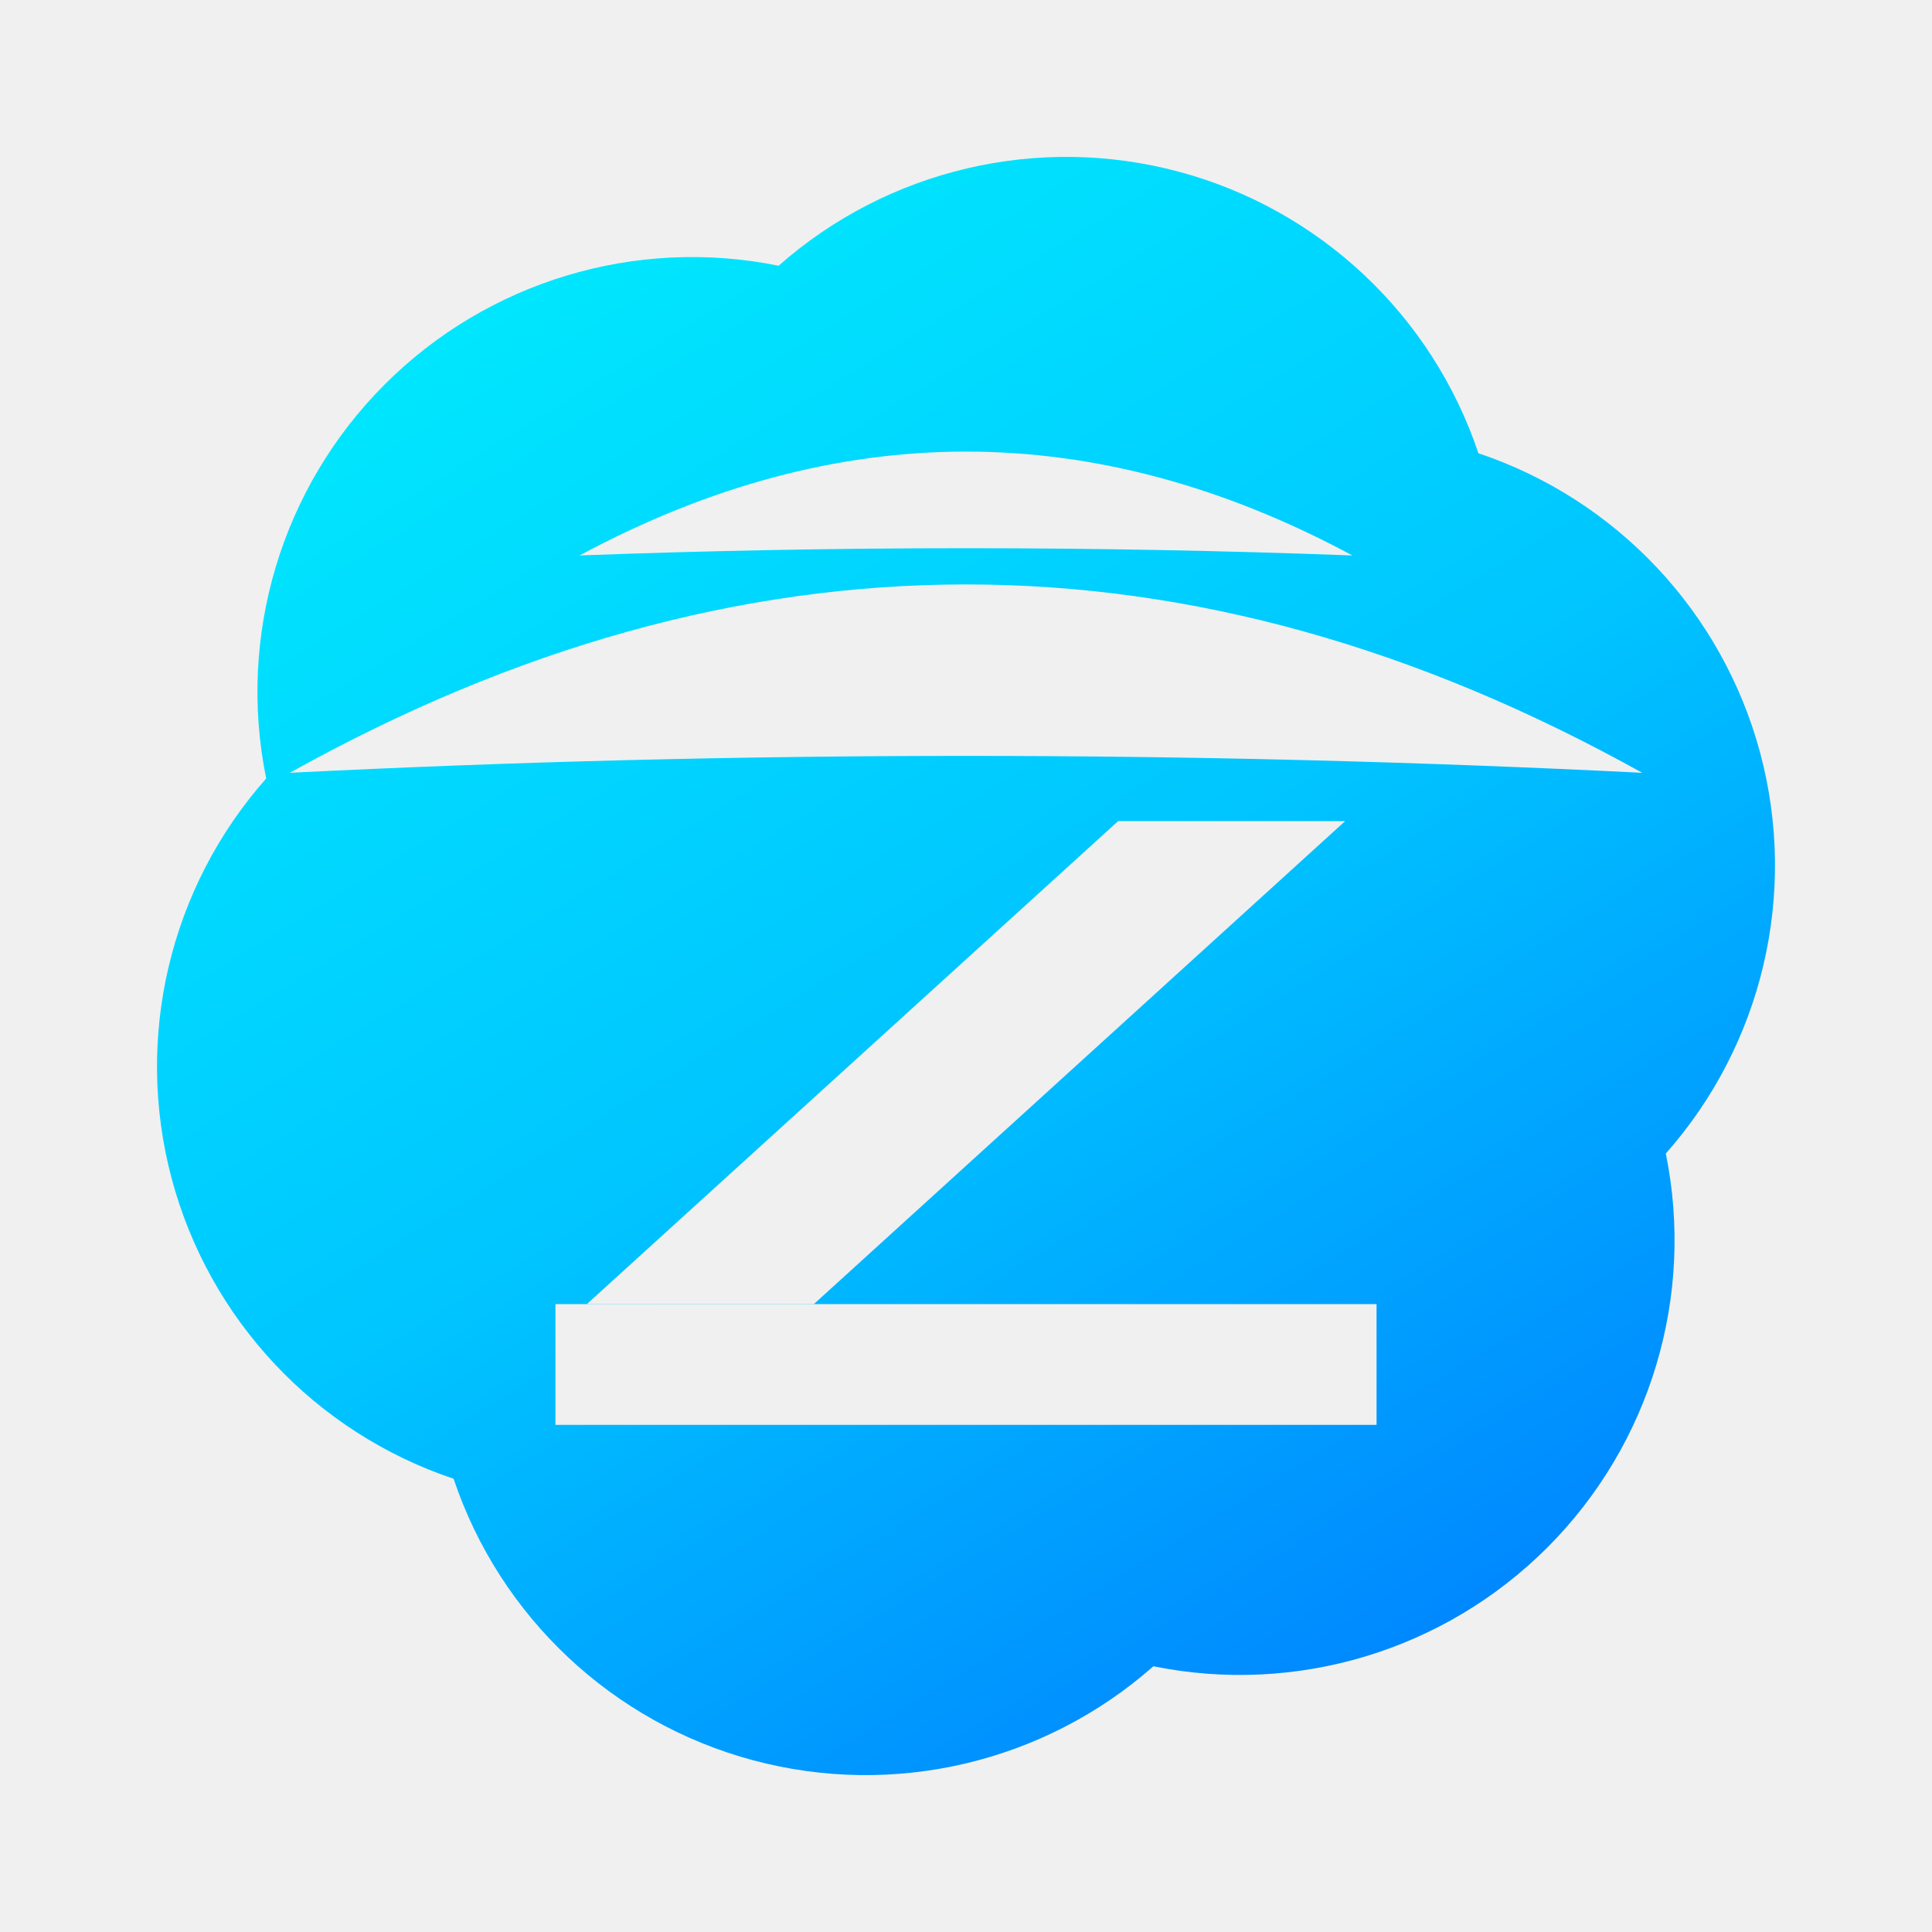
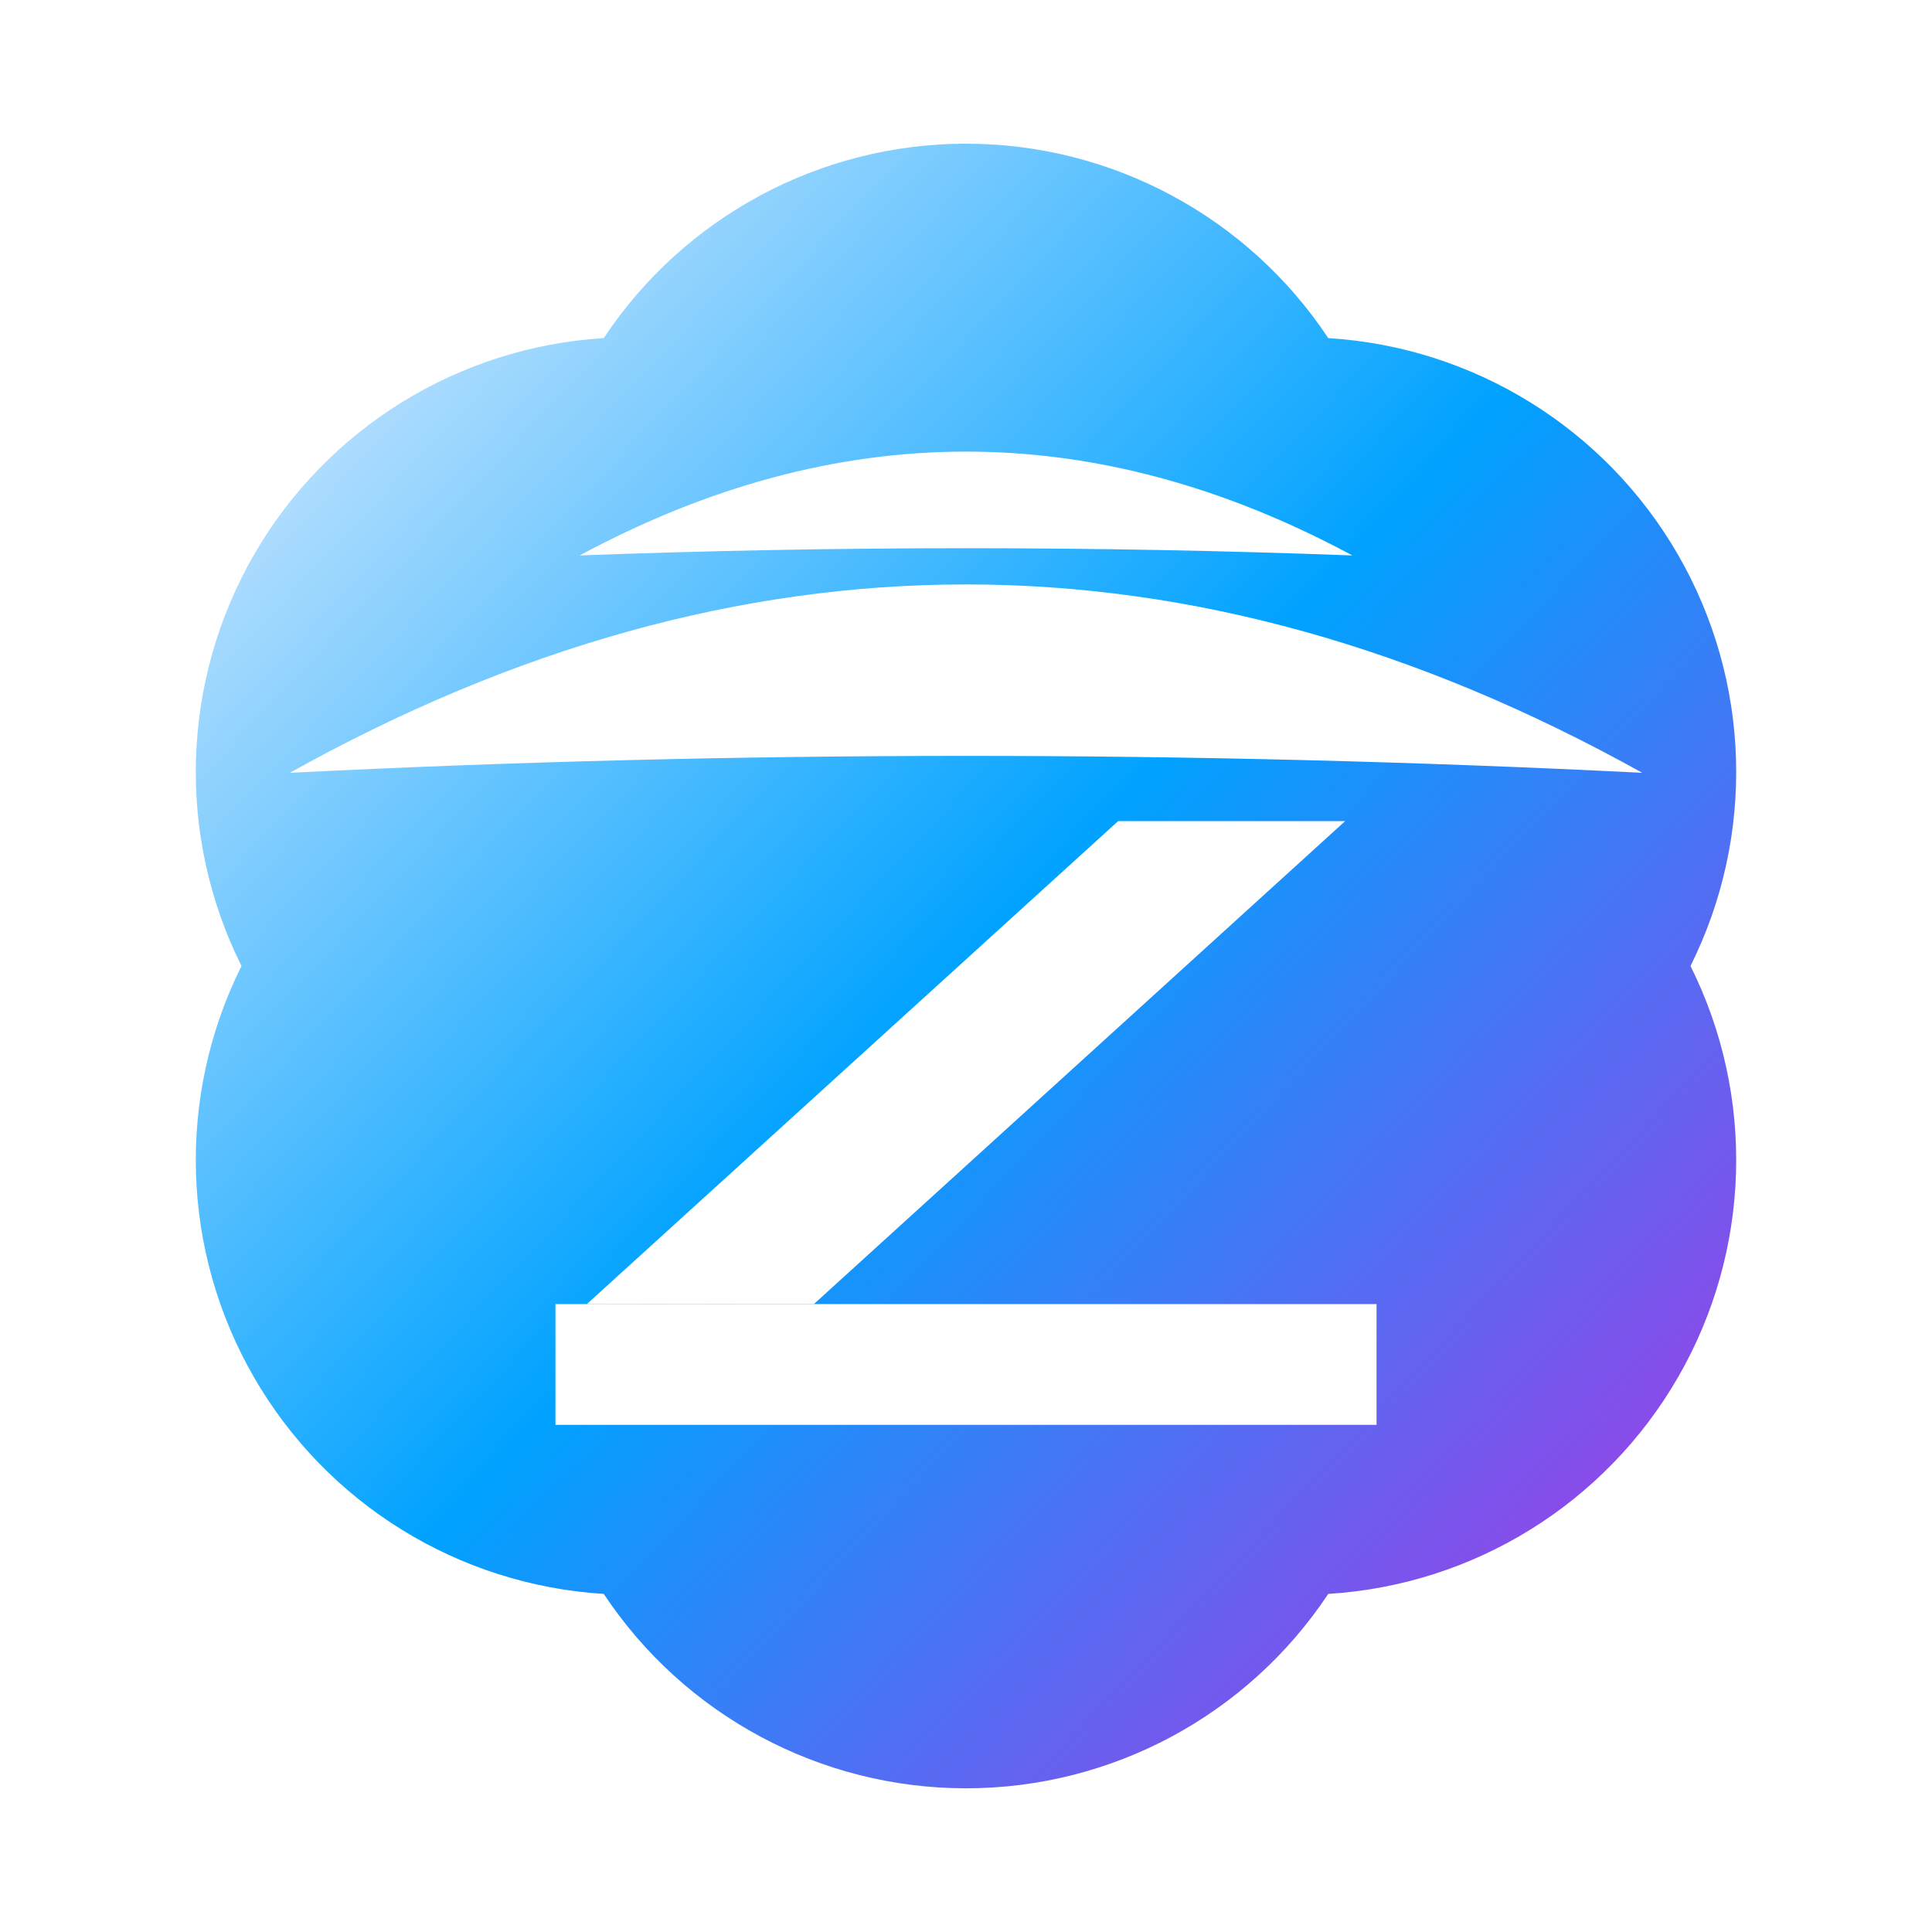
<svg xmlns="http://www.w3.org/2000/svg" viewBox="0 0 400 400" role="img" aria-label="vibrant hollow cloud app icon">
  <defs>
-     <path id="hex-cloud-color" d="M 350 200          A 90 90 0 0 1 275 330          A 90 90 0 0 1 125 330          A 90 90 0 0 1 50 200          A 90 90 0 0 1 125 70          A 90 90 0 0 1 275 70          A 90 90 0 0 1 350 200 Z" />
-     <linearGradient id="vibrant-cyan-blue" x1="0%" y1="0%" x2="100%" y2="100%">
-       <stop offset="0%" stop-color="#00F2FE" />
-       <stop offset="50%" stop-color="#00C6FF" />
-       <stop offset="100%" stop-color="#0072FF" />
+     <linearGradient id="blue-cyan-purple" x1="0%" y1="0%" x2="100%" y2="100%">
+       <stop offset="0%" stop-color="#EEF2FE" />
+       <stop offset="50%" stop-color="#00A2FF" />
+       <stop offset="100%" stop-color="#BB2BE2" />
    </linearGradient>
    <mask id="mask-color-hollow">
      <rect width="400" height="400" fill="white" />
      <g fill="black" transform="translate(0, -20)">
        <path d="M 120 135 Q 200 92 280 135 Q 200 132 120 135 Z" />
        <path d="M 60 180 Q 200 102 340 180 Q 200 173 60 180 Z" />
        <polygon points="231.5,190 278.5,190 168.5,290 121.5,290" />
        <rect x="115" y="290" width="170" height="25" />
      </g>
    </mask>
  </defs>
-   <g mask="url(#mask-color-hollow)">
-     <use href="#hex-cloud-color" fill="url(#vibrant-cyan-blue)" transform="rotate(15, 200, 200)" />
-   </g>
+   <rect width="400" height="400" fill="#FFFFFF" />
+   <path d="M 350 200        A 90 90 0 0 1 275 330        A 90 90 0 0 1 125 330        A 90 90 0 0 1 50 200        A 90 90 0 0 1 125 70        A 90 90 0 0 1 275 70        A 90 90 0 0 1 350 200 Z" fill="url(#blue-cyan-purple)" mask="url(#mask-color-hollow)" />
</svg>
